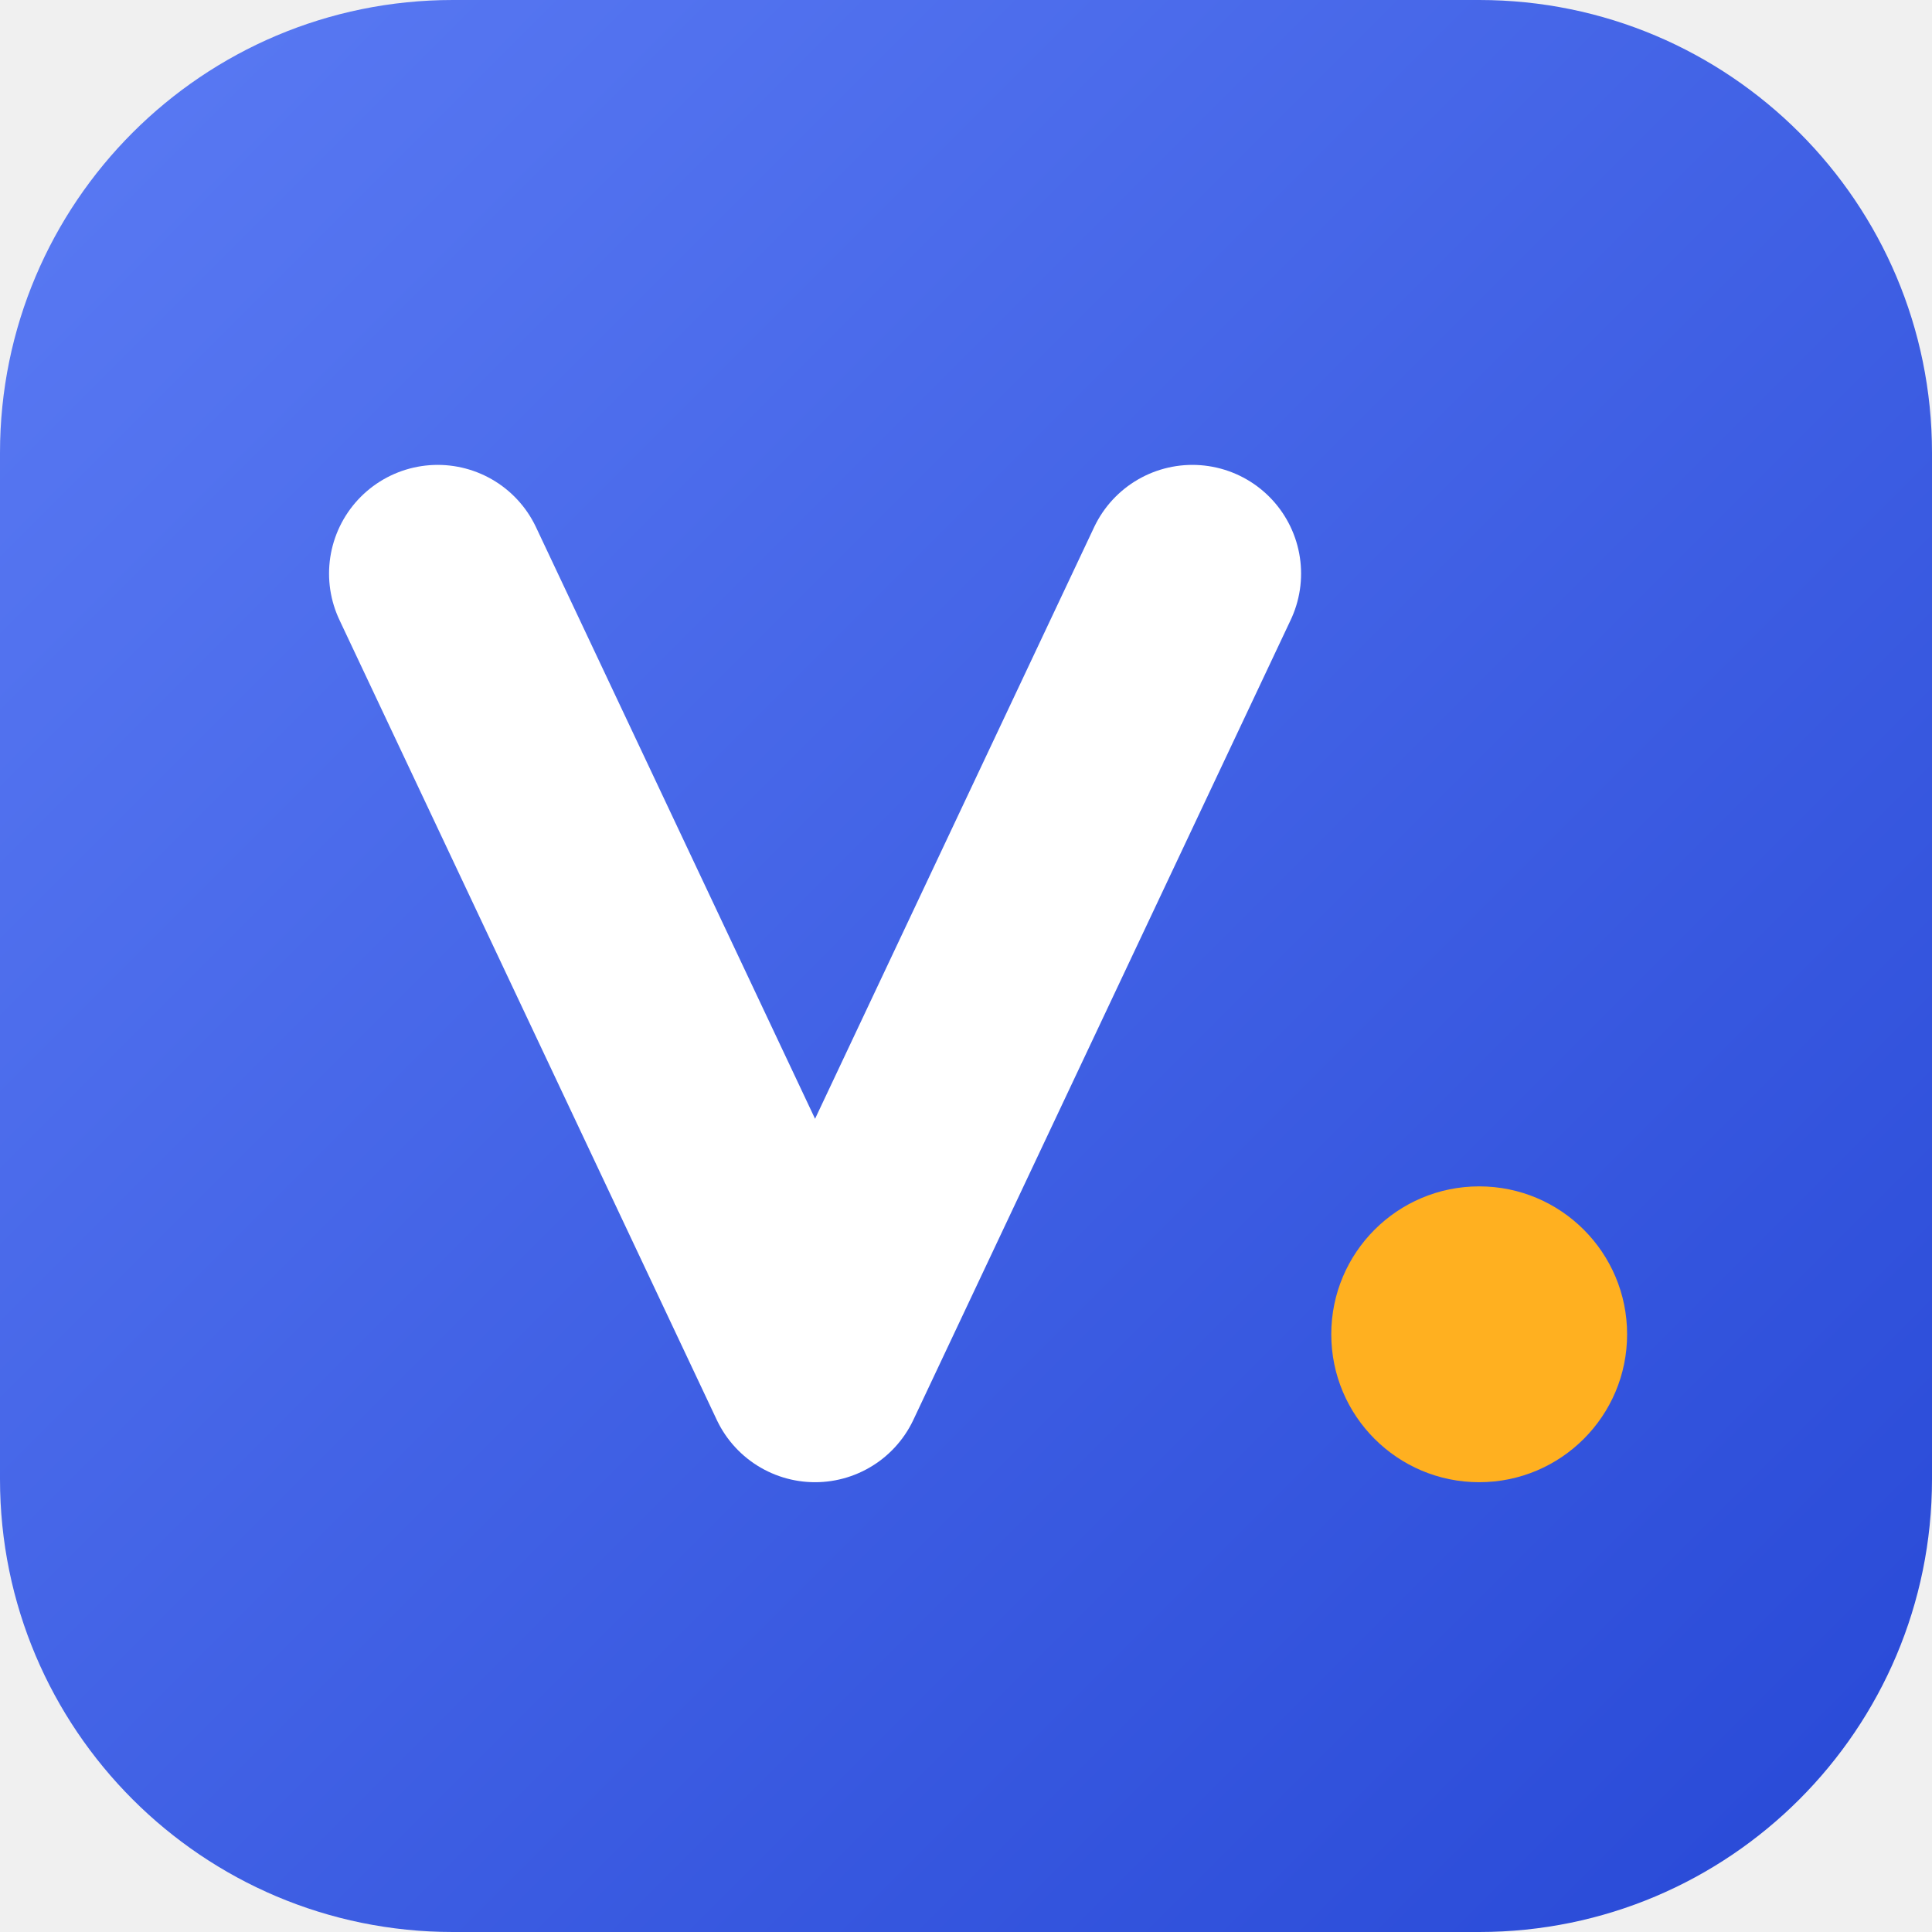
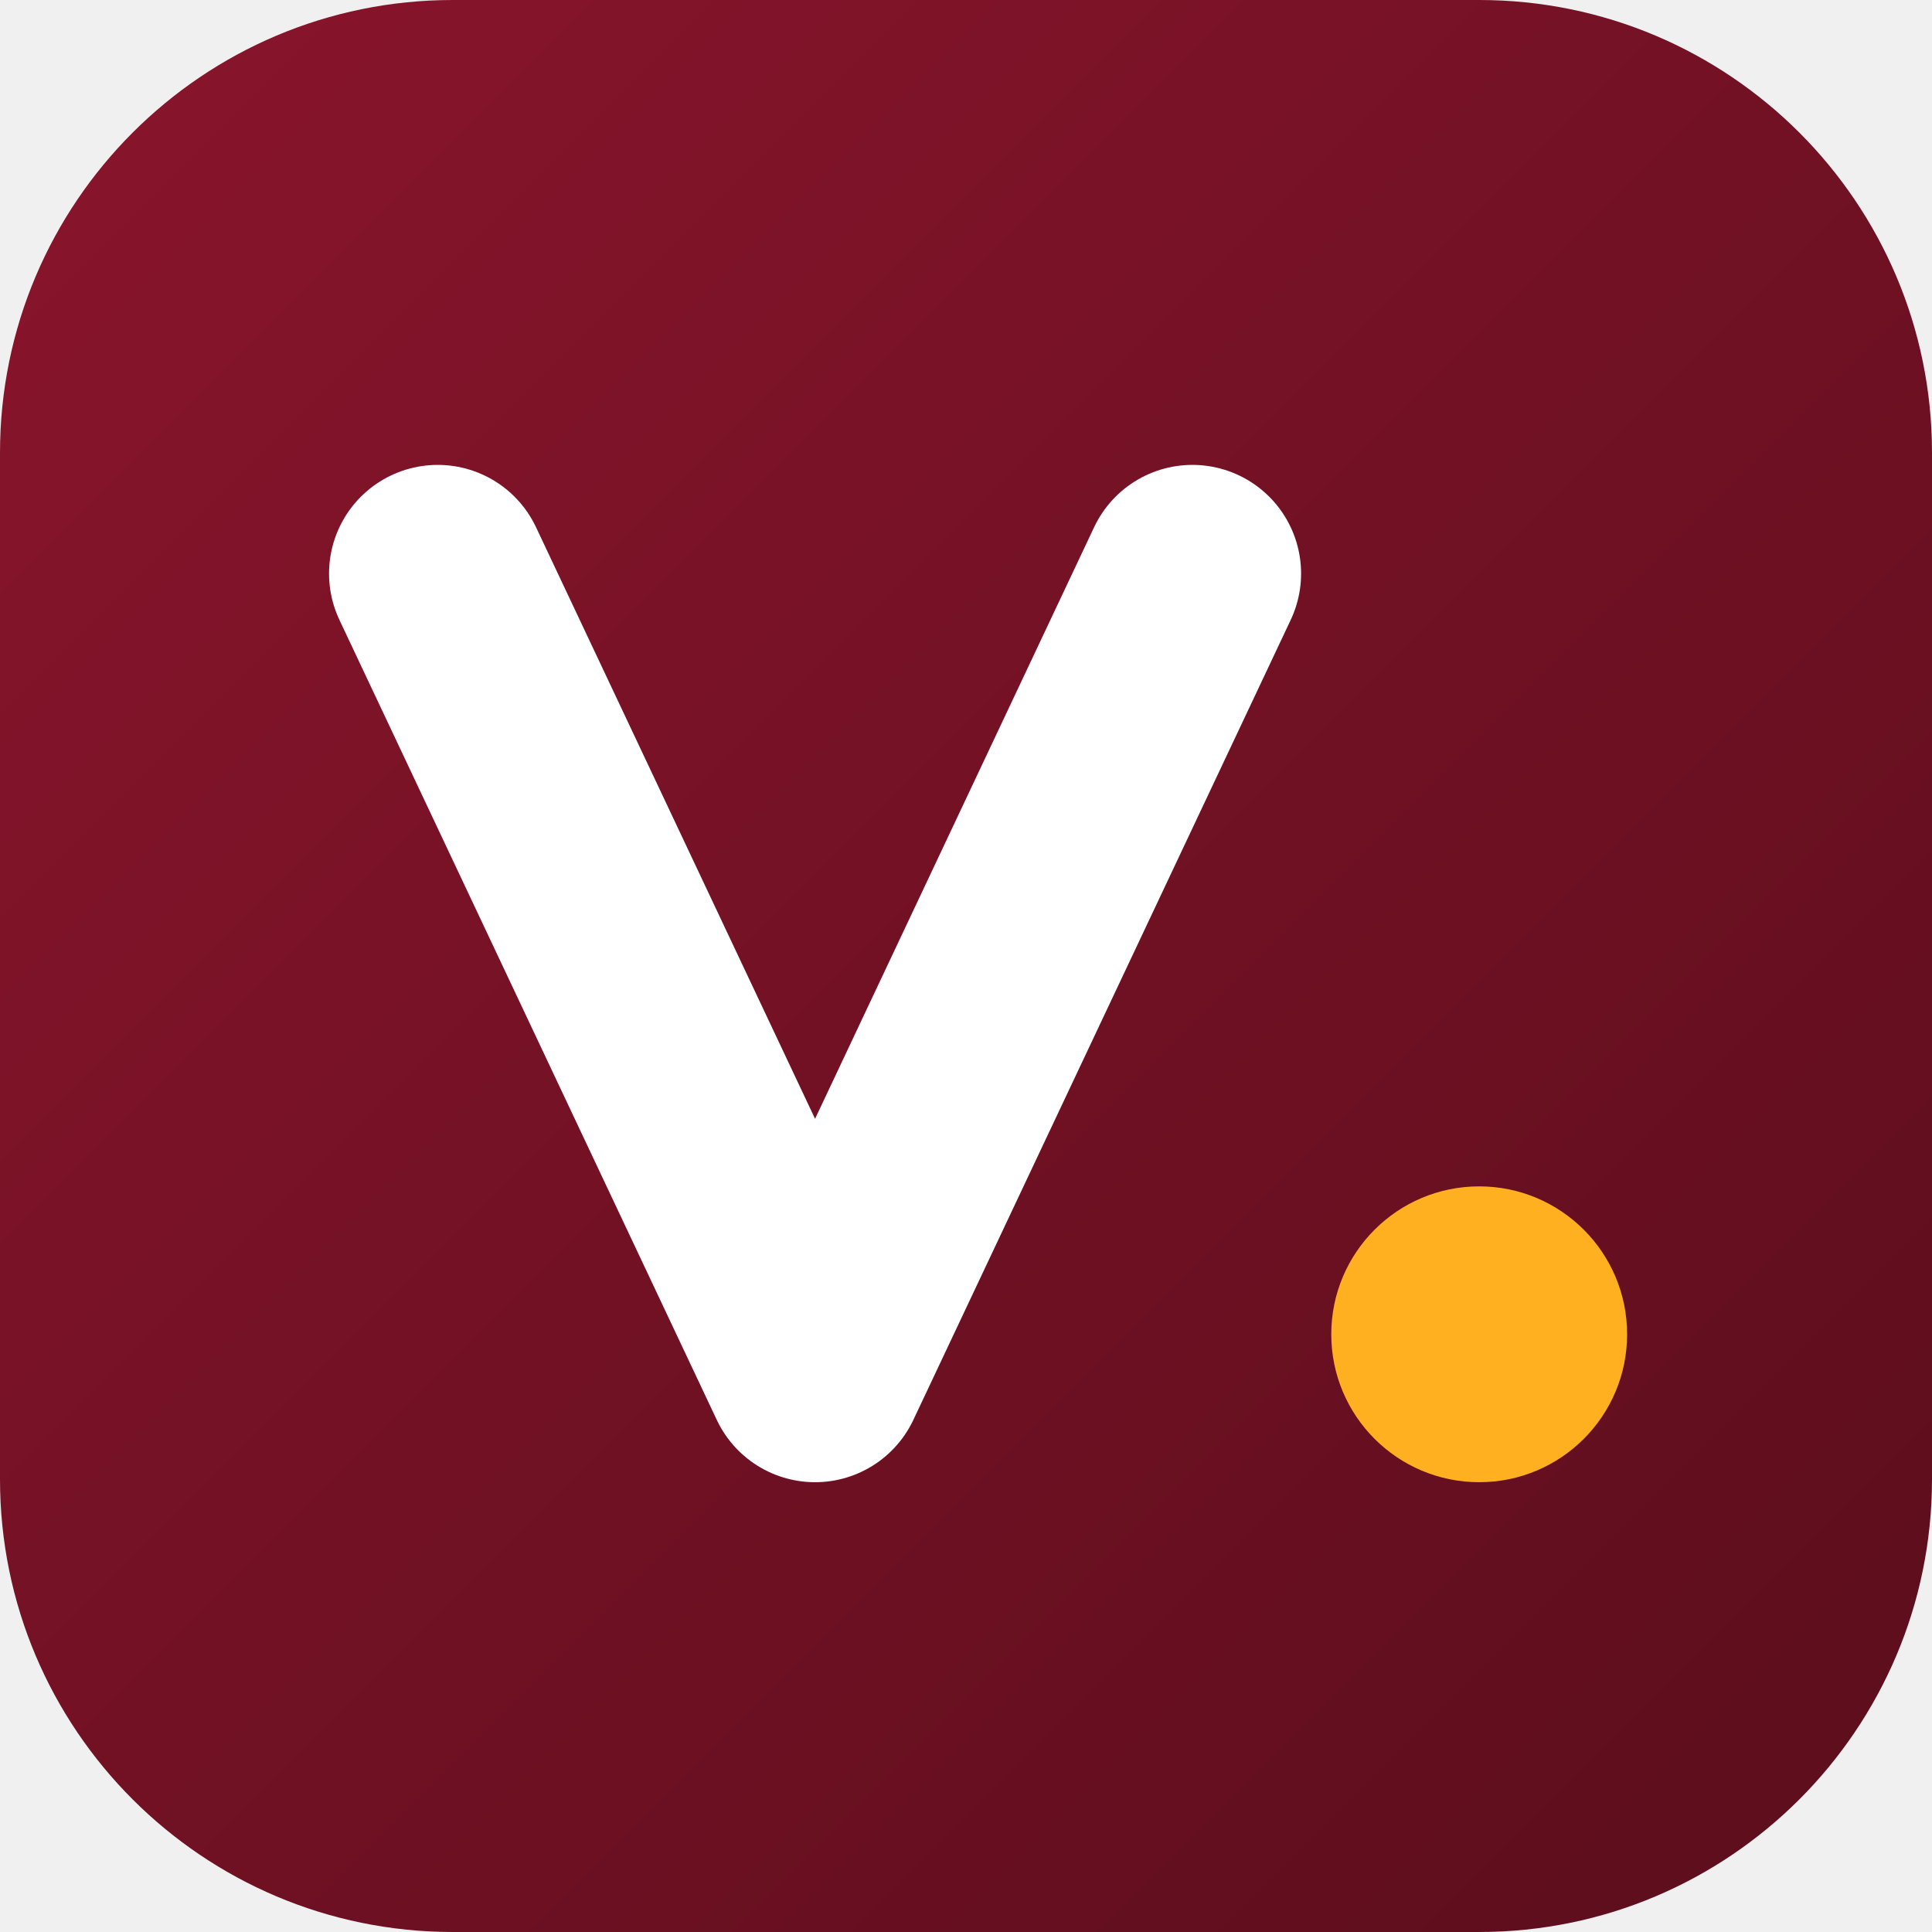
<svg xmlns="http://www.w3.org/2000/svg" width="256" height="256" viewBox="0 0 64 64">
  <defs>
    <linearGradient id="g" x1="0" y1="0" x2="1" y2="1">
-       <stop offset="0" stop-color="#5B7BF4" />
-       <stop offset="1" stop-color="#2748D6" />
+       <stop offset="0" stop-color="#8A152C" />
+       <stop offset="1" stop-color="#5A0D1C" />
    </linearGradient>
  </defs>
  <rect width="64" height="64" rx="15" fill="url(#g)" />
  <path d="M14.5 19 L27 45.5 L39.5 19" fill="none" stroke="#FFFFFF" stroke-width="7.2" stroke-linecap="round" stroke-linejoin="round" />
  <circle cx="49" cy="44.2" r="4.9" fill="#FFB020" />
</svg>
